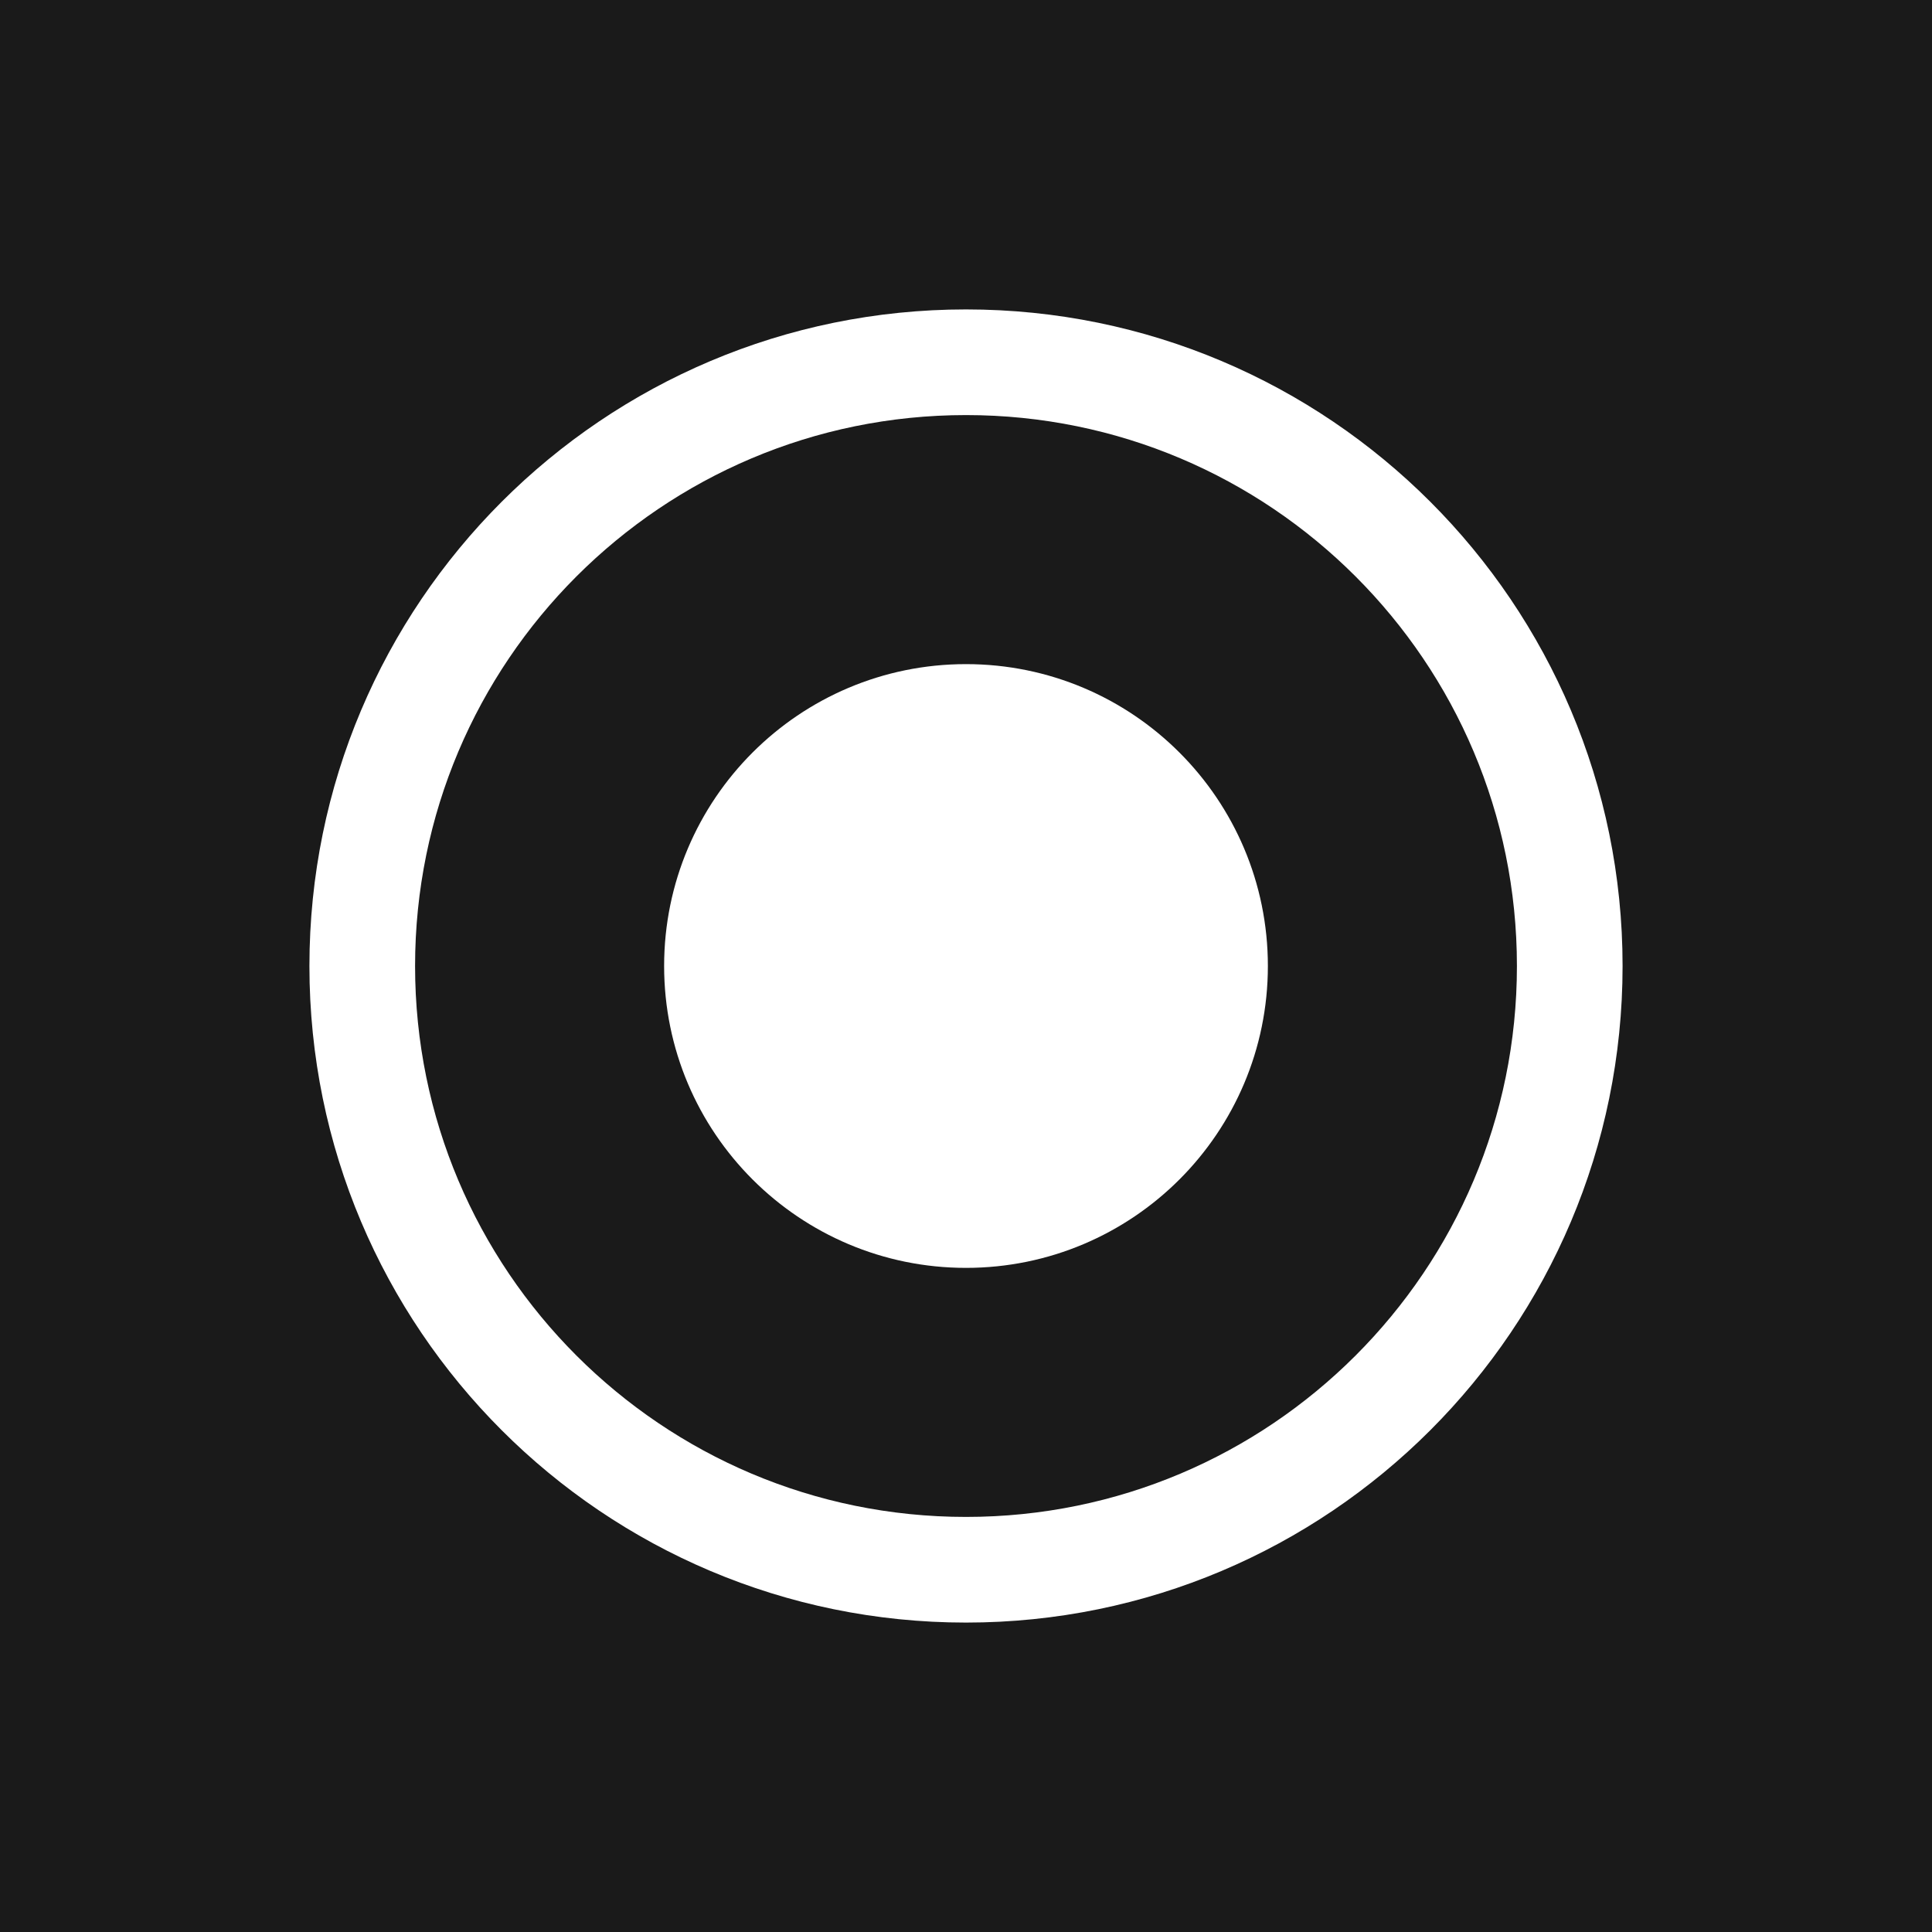
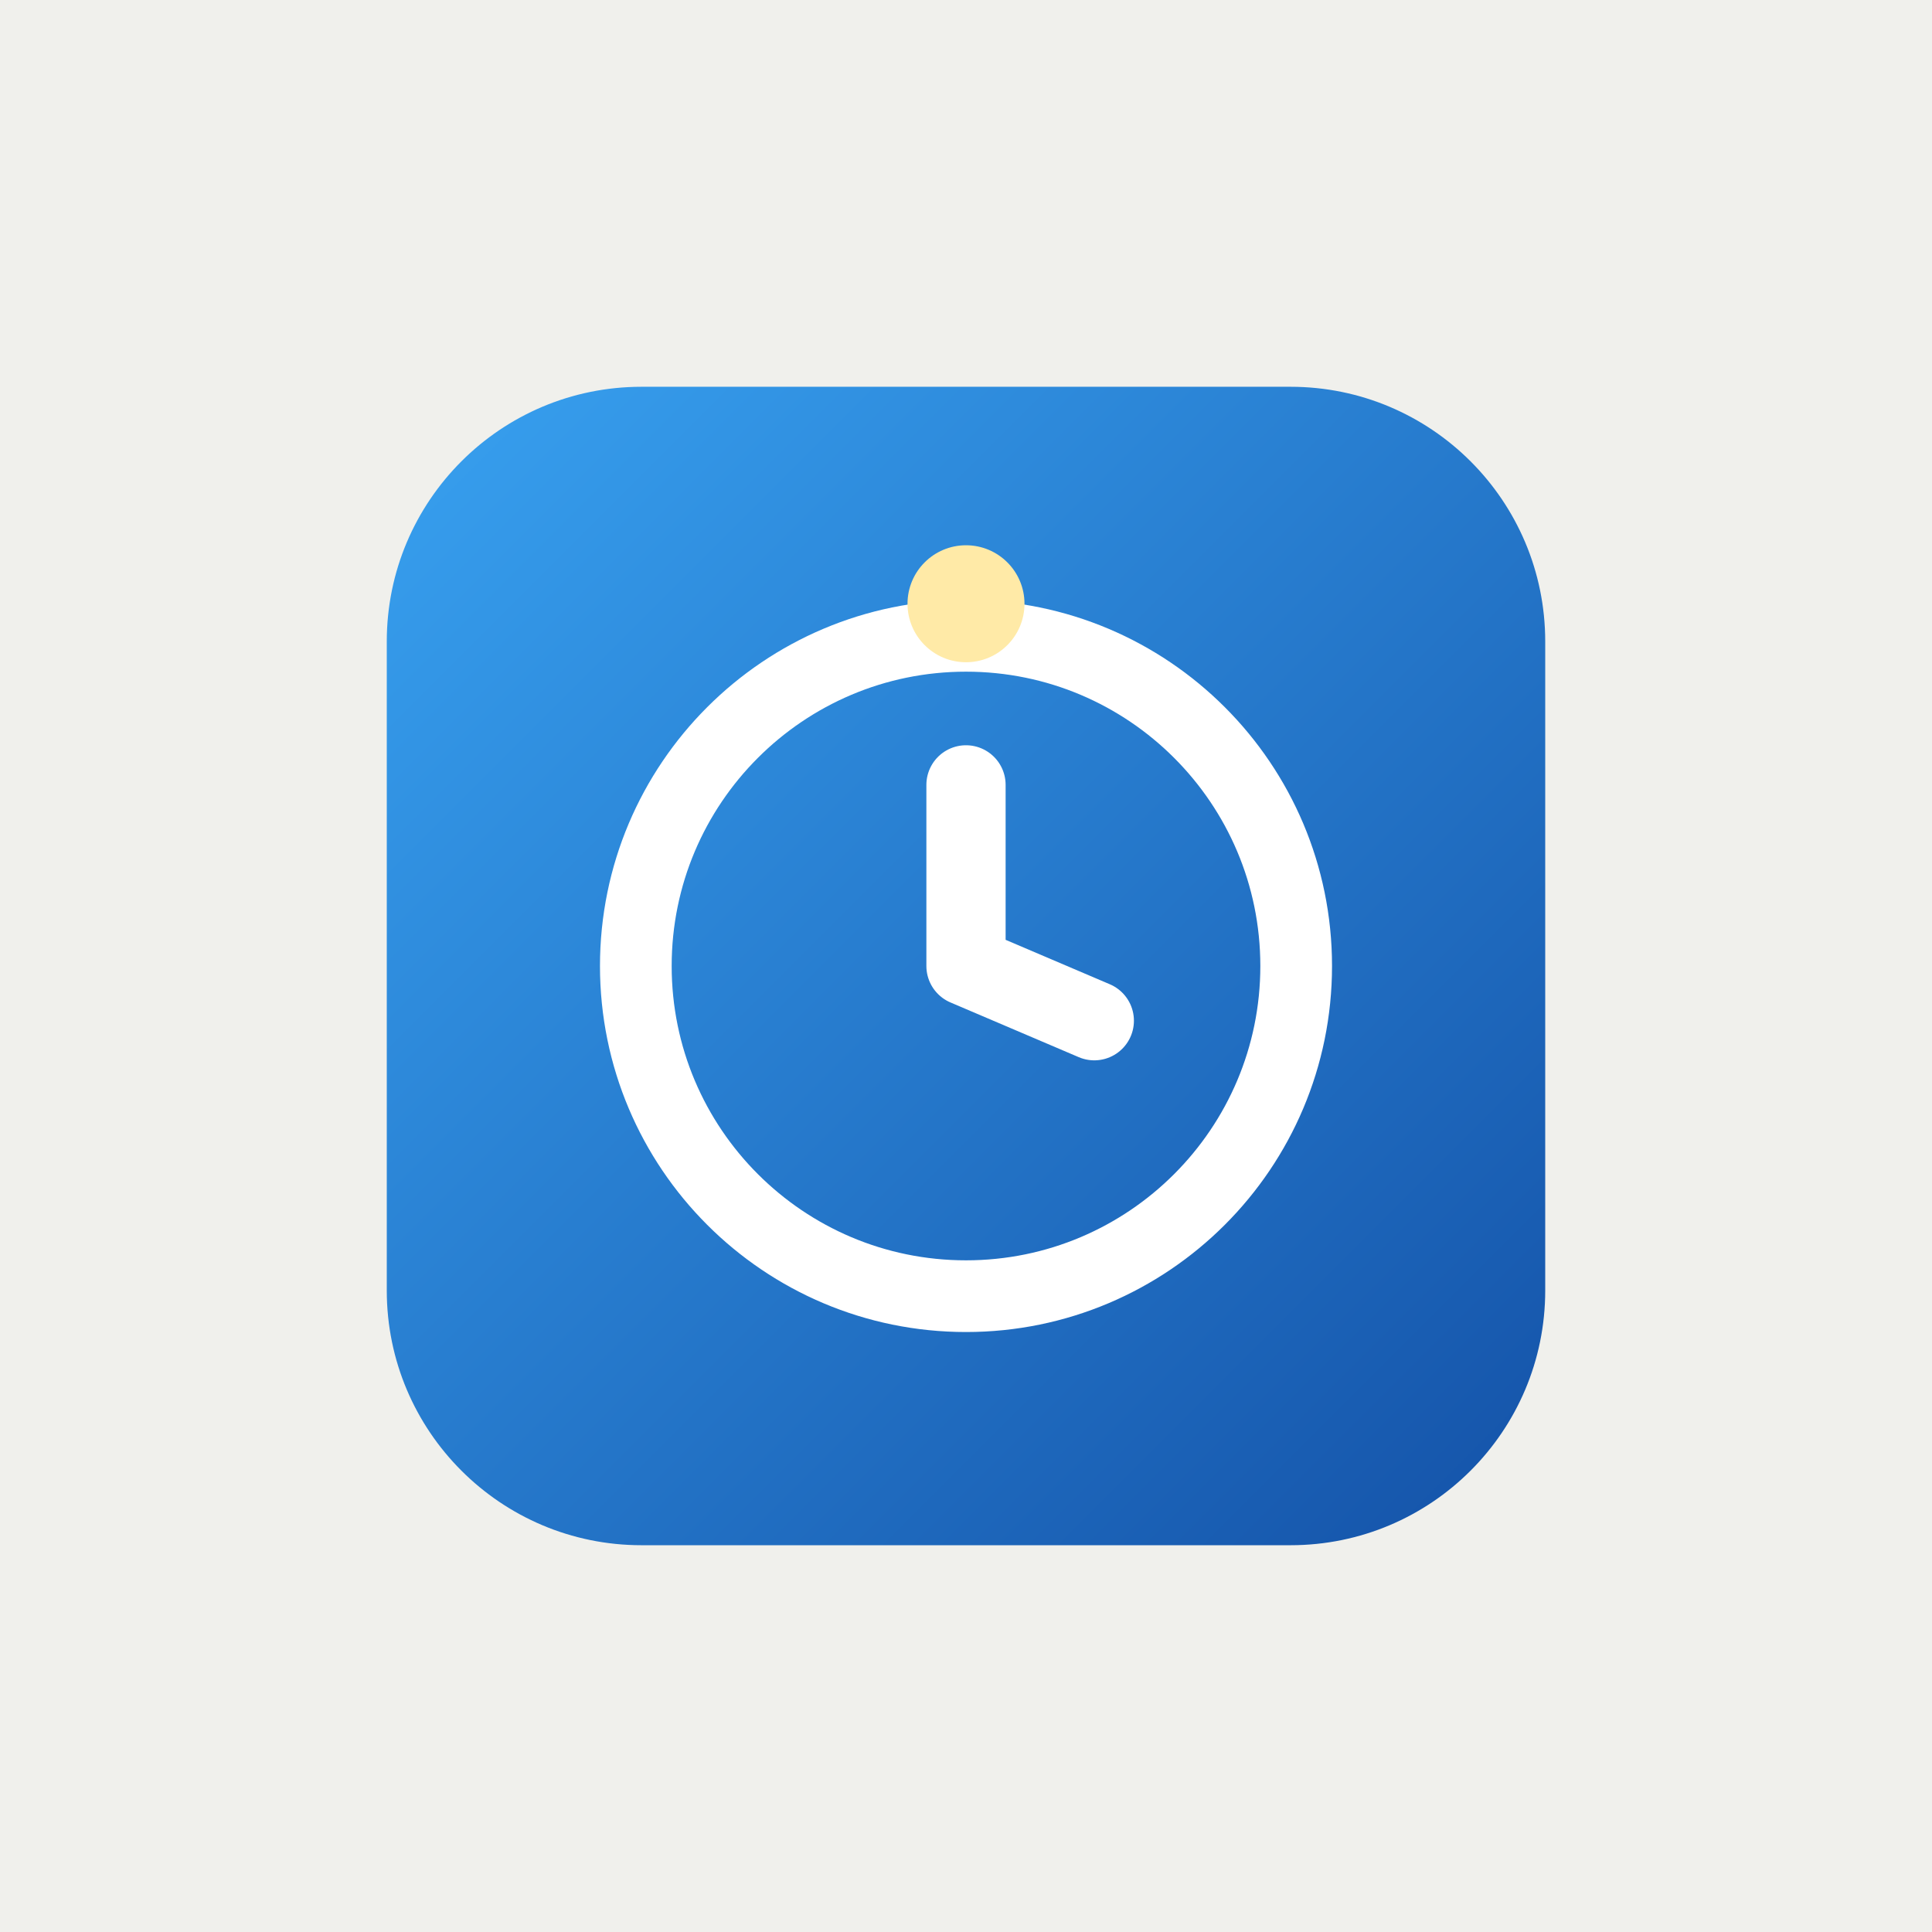
<svg xmlns="http://www.w3.org/2000/svg" width="1024" height="1024" viewBox="0 0 1024 1024">
-   <rect width="1024" height="1024" fill="#1a1a1a" />
-   <circle cx="512" cy="512" r="320" fill="none" stroke="#ffffff" stroke-width="56" />
-   <circle cx="512" cy="512" r="160" fill="#ffffff" />
+   <defs>
+     <linearGradient id="cl-logo-grad" x1="0" y1="0" x2="1" y2="1">
+       <stop offset="0" stop-color="#38A1F0" />
+       <stop offset="1" stop-color="#1452A8" />
+     </linearGradient>
+   </defs>
+   <rect width="1024" height="1024" fill="#F0F0EC" />
+   <g transform="translate(205, 205)">
+     <rect width="614" height="614" rx="135" fill="url(#cl-logo-grad)" />
+     <circle cx="307" cy="307" r="175" fill="none" stroke="#fff" stroke-width="38" />
+     <path d="M307 211 L307 307 L375 336" fill="none" stroke="#fff" stroke-width="42" stroke-linecap="round" stroke-linejoin="round" />
+     <circle cx="307" cy="115" r="31" fill="#FFEAA7" />
+   </g>
</svg>
